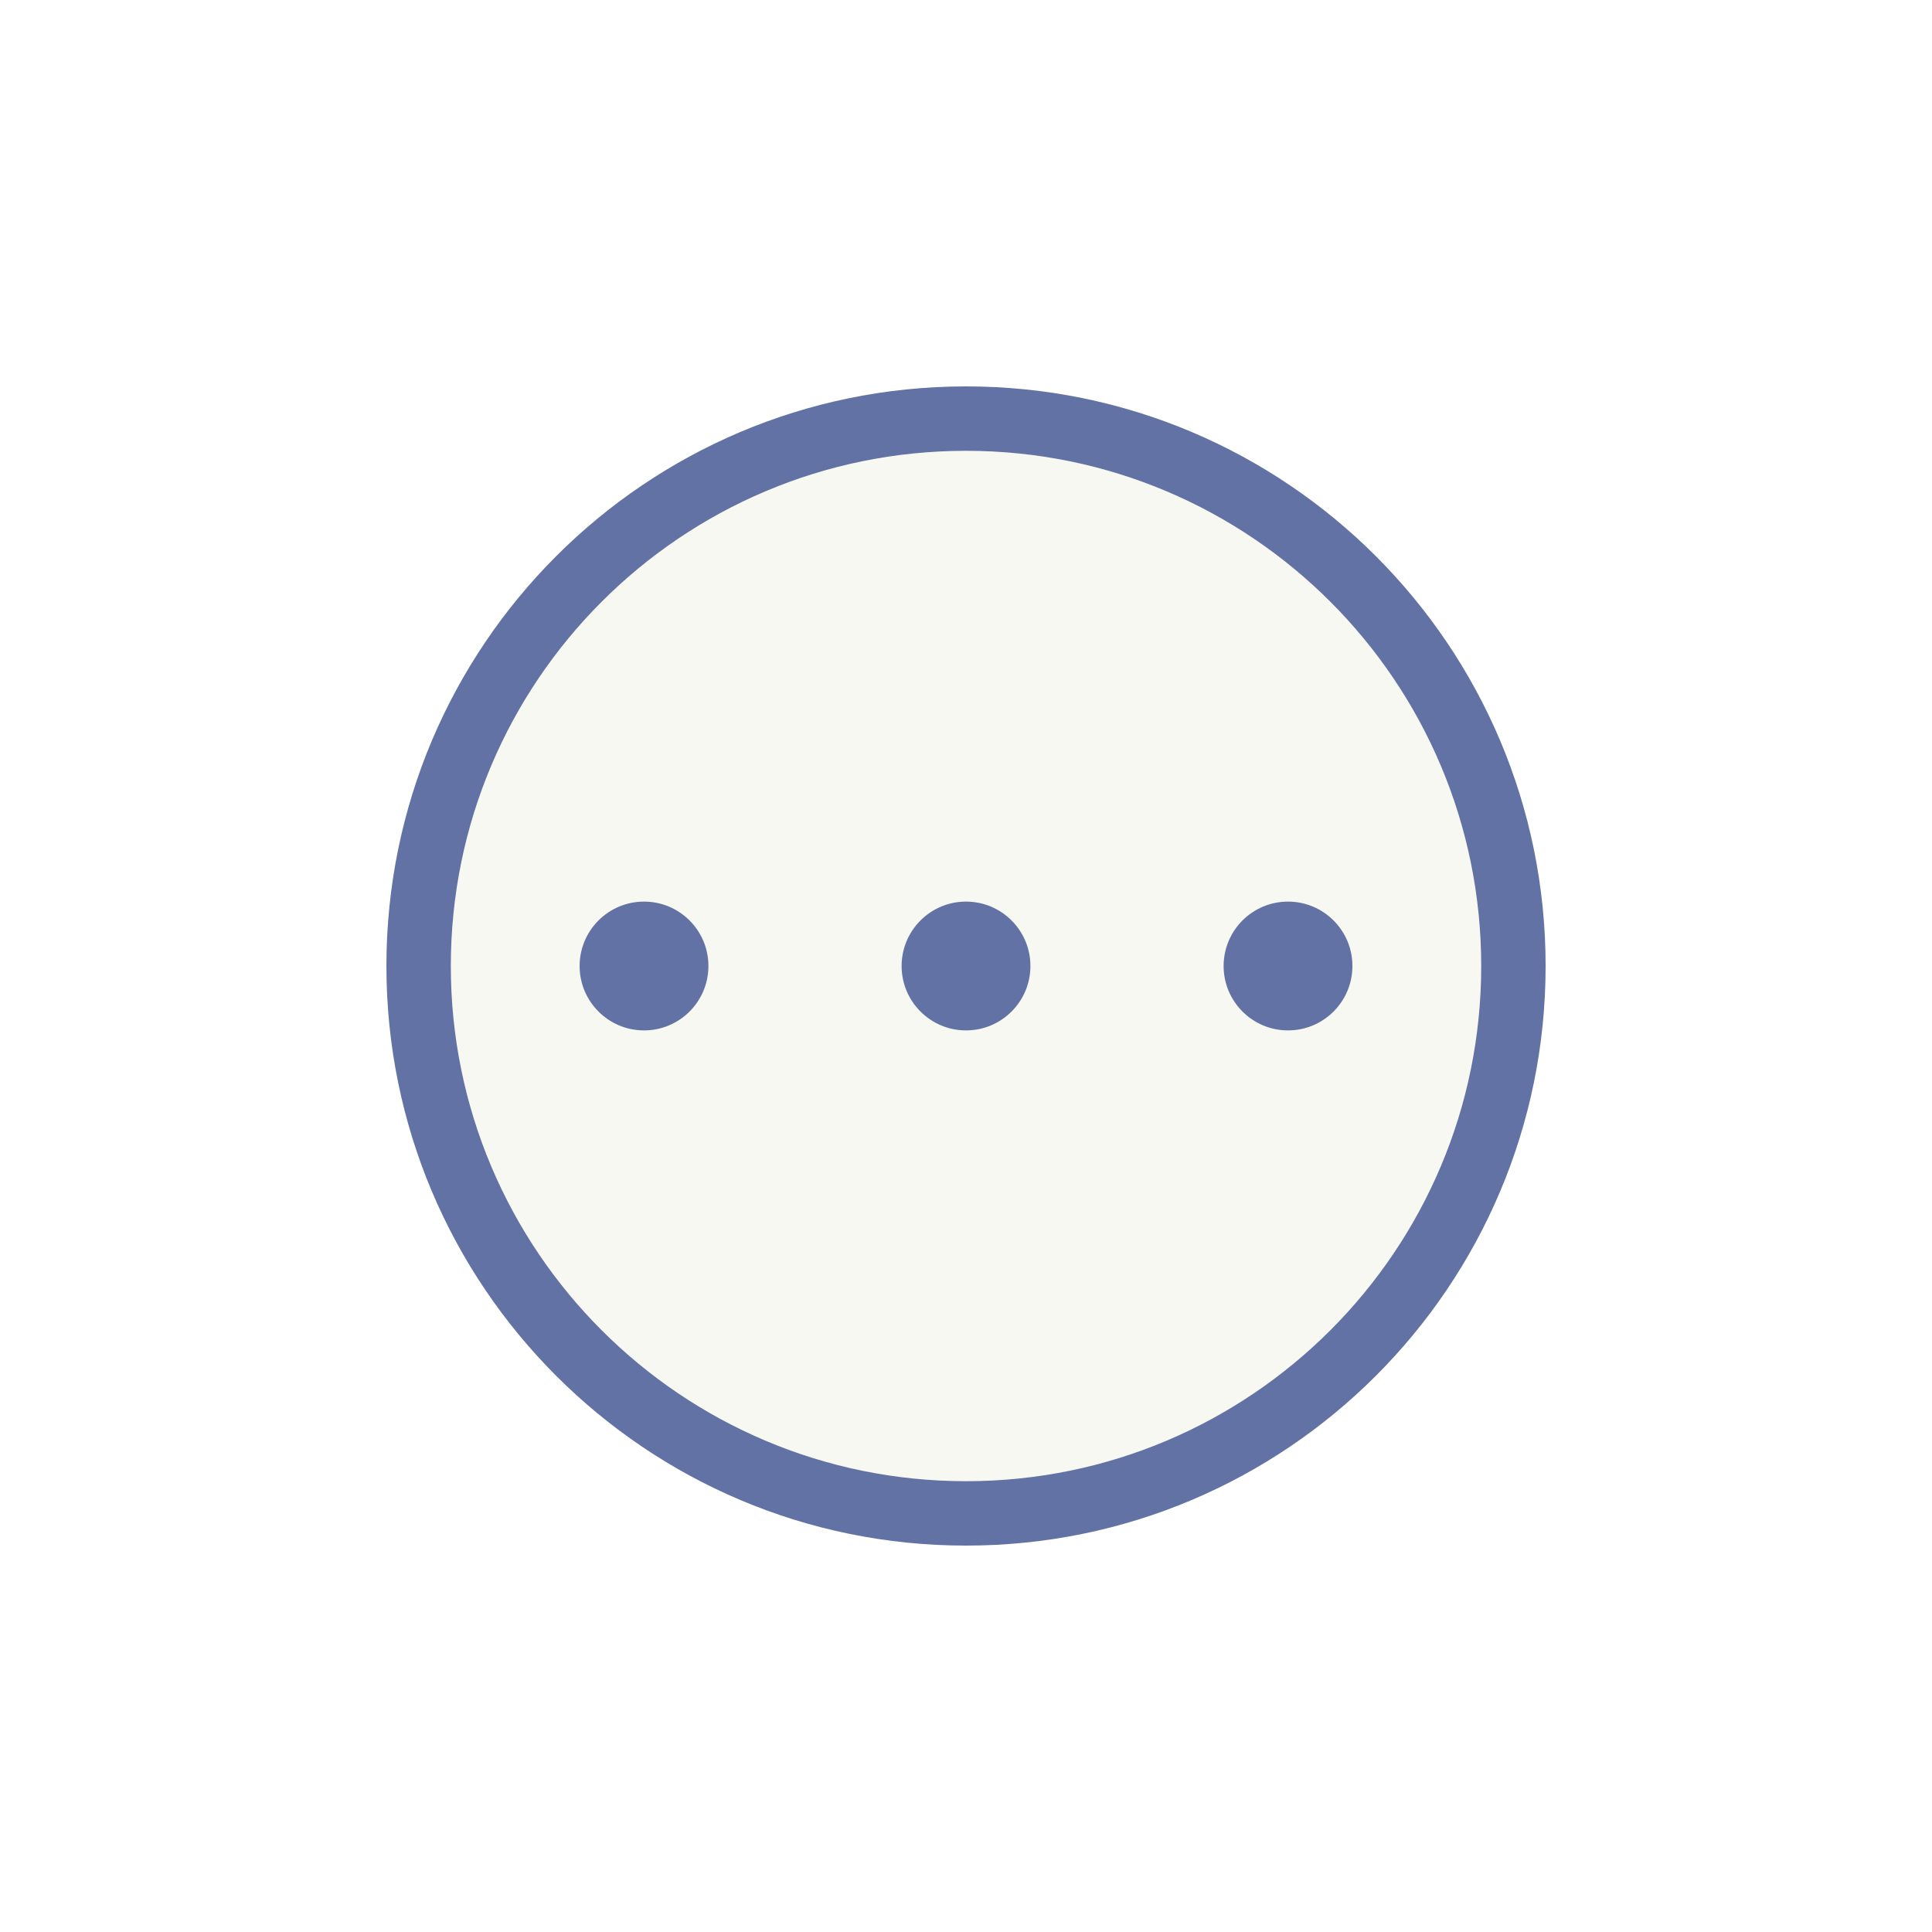
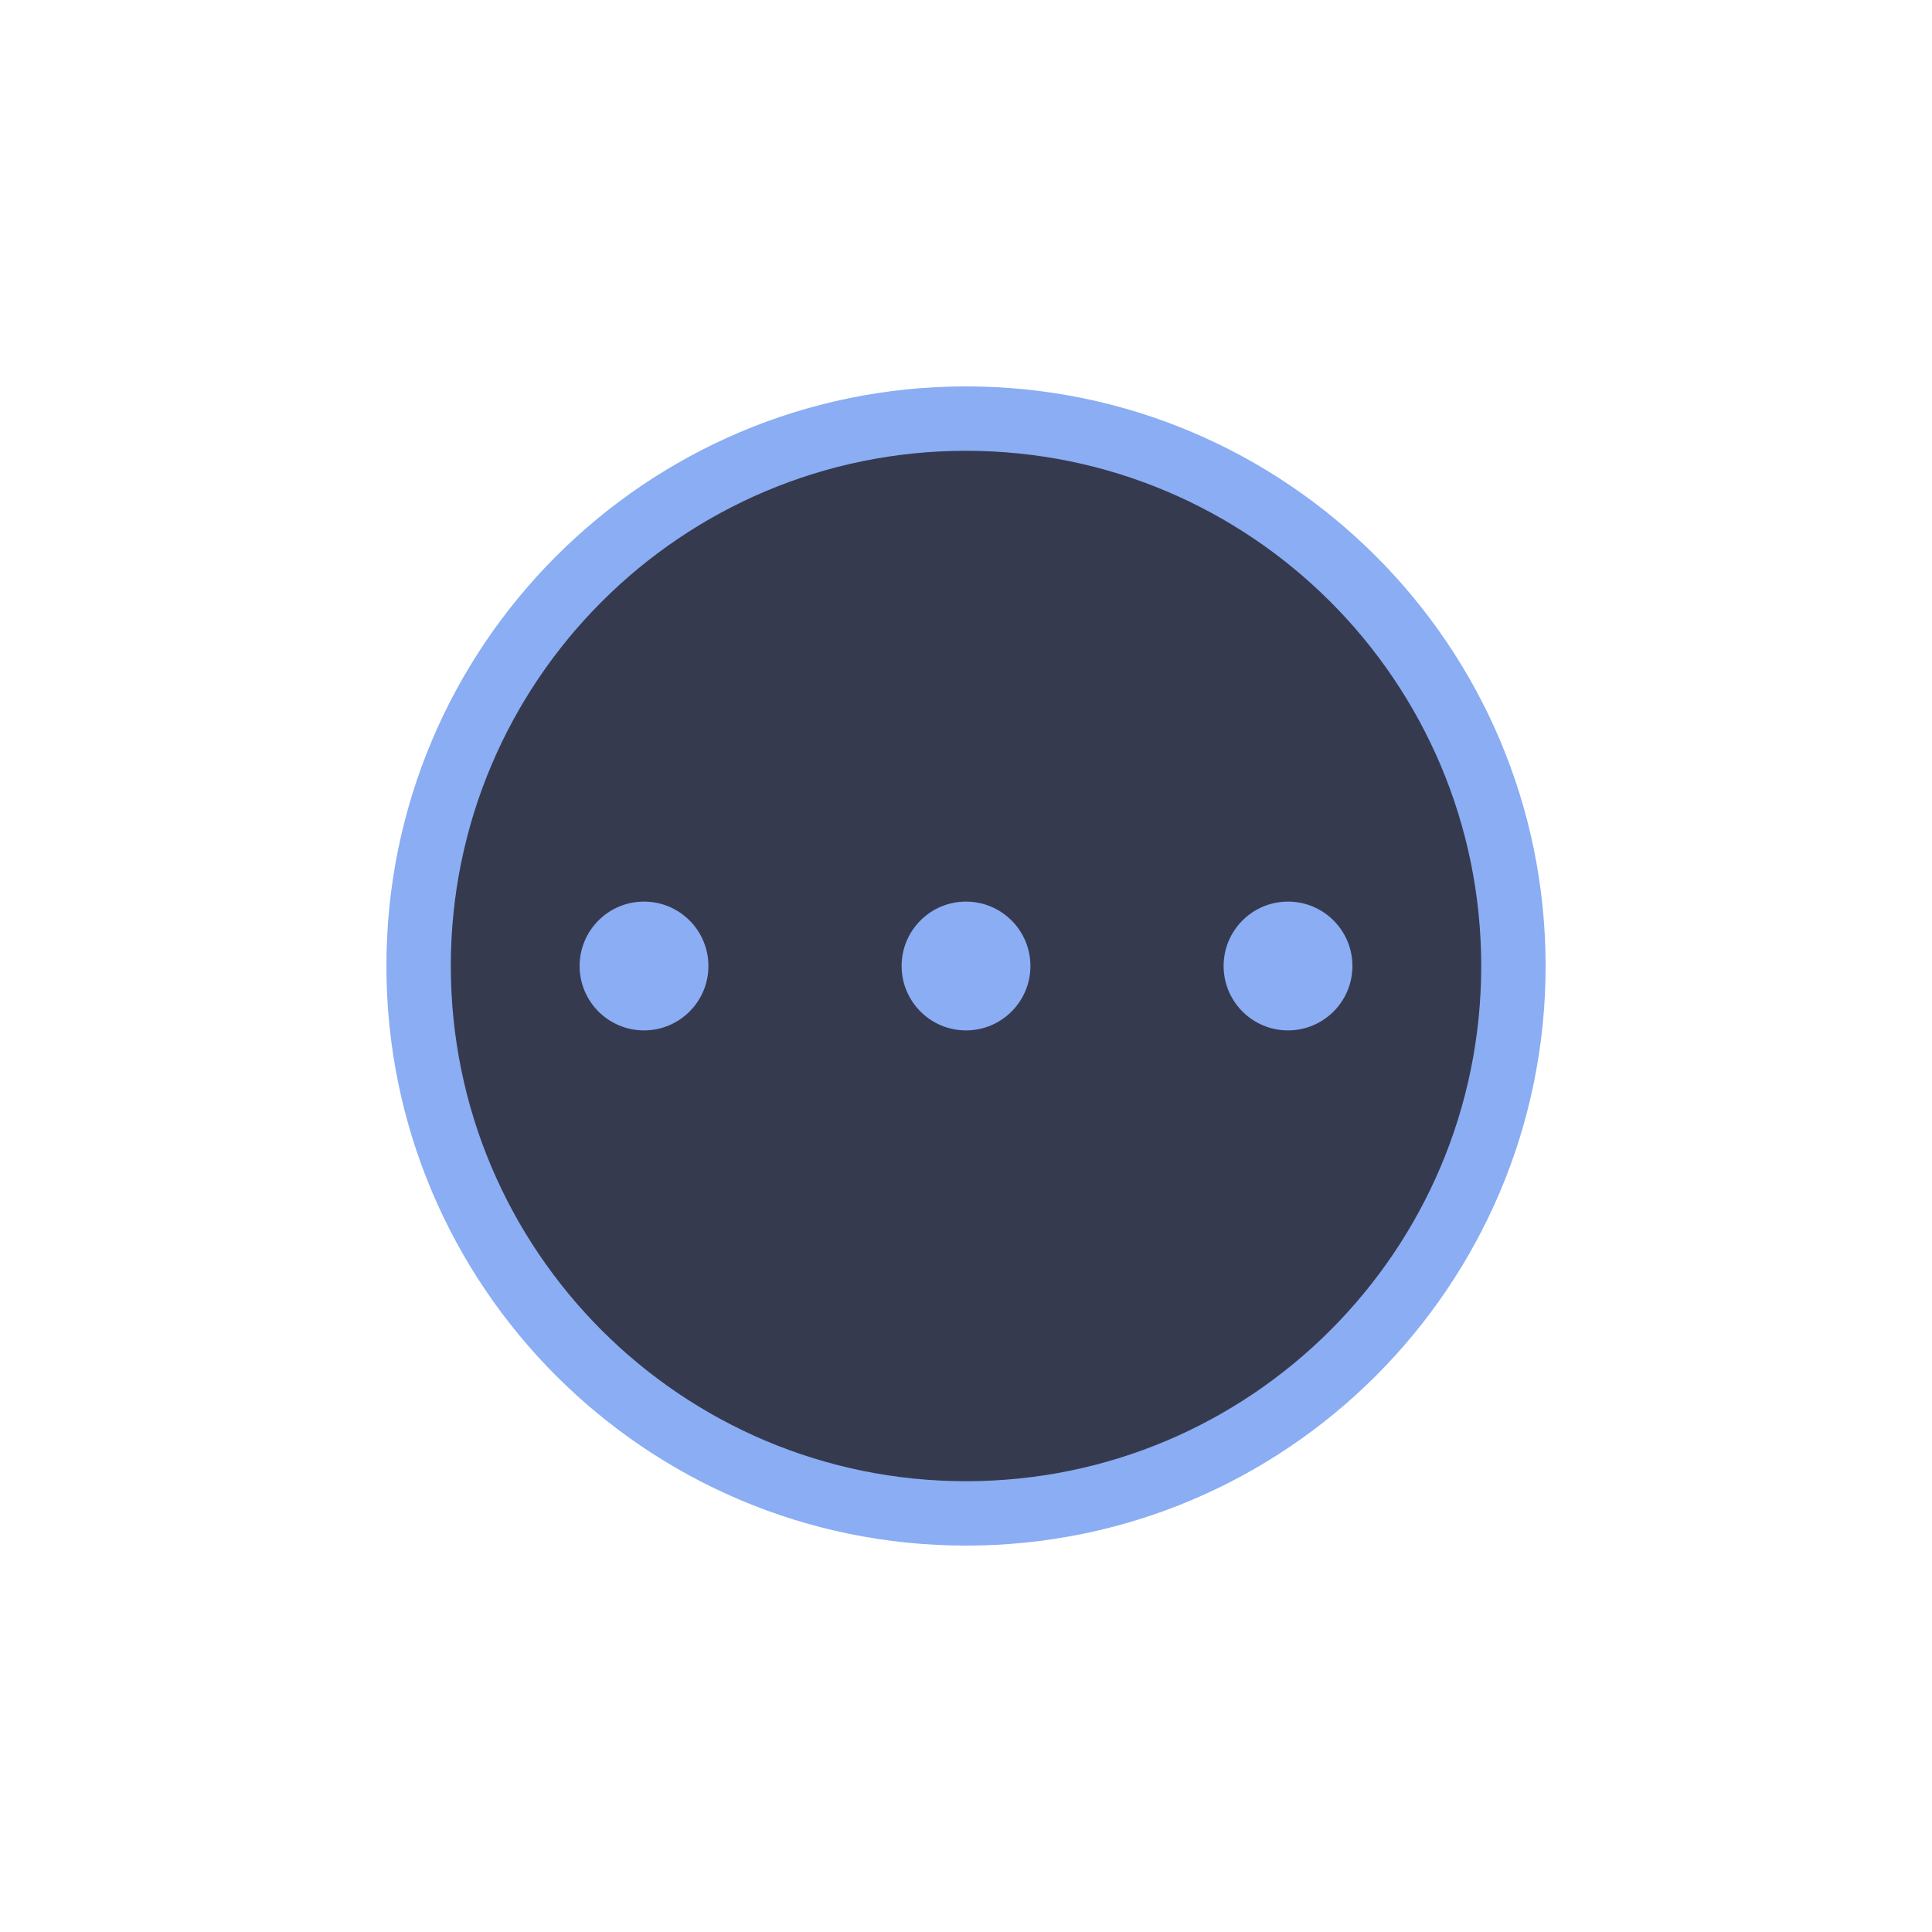
<svg xmlns="http://www.w3.org/2000/svg" viewBox="0 0 30 30" version="1.1" id="svg14">
  <defs id="defs18" />
  <g transform="translate(-549.72-579.12)" id="g12">
-     <circle style="fill:#f8f8f2" cx="564.631" cy="594.201" r="8.415" />
-     <circle cx="6" cy="11" r="1" fill="#6272a4" transform="translate(553.7202,583.12)" />
-     <circle cx="11" cy="11" r="1" fill="#6272a4" transform="translate(553.7202,583.12)" />
-     <circle cx="16" cy="11" r="1" fill="#6272a4" transform="translate(553.7202,583.12)" />
-     <path d="m 10.99,2 a 9,9 0 0 0 -8.99,9 9,9 0 0 0 9,9 9,9 0 0 0 9,-9 9,9 0 0 0 -9,-9 9,9 0 0 0 -0.01,0 z m 0.01,1 a 8,8 0 0 1 8,8 8,8 0 0 1 -8,8 8,8 0 0 1 -8,-8 8,8 0 0 1 8,-8 z" fill="#6272a4" transform="translate(553.7202,583.12)" />
+     <circle style="fill:#363a4f;fill-opacity:1" cx="564.631" cy="594.201" r="8.415" id="circle4" />
+     <circle cx="6" cy="11" r="1" fill="#6272a4" transform="translate(553.7202,583.12)" id="circle6" style="fill:#8aadf4;fill-opacity:1" />
+     <circle cx="11" cy="11" r="1" fill="#6272a4" transform="translate(553.7202,583.12)" id="circle8" style="fill:#8aadf4;fill-opacity:1" />
+     <circle cx="16" cy="11" r="1" fill="#6272a4" transform="translate(553.7202,583.12)" id="circle10" style="fill:#8aadf4;fill-opacity:1" />
+     <path d="m 10.99,2 a 9,9 0 0 0 -8.99,9 9,9 0 0 0 9,9 9,9 0 0 0 9,-9 9,9 0 0 0 -9,-9 9,9 0 0 0 -0.01,0 z m 0.01,1 a 8,8 0 0 1 8,8 8,8 0 0 1 -8,8 8,8 0 0 1 -8,-8 8,8 0 0 1 8,-8 z" fill="#6272a4" transform="translate(553.7202,583.12)" id="path12" style="fill:#8aadf4;fill-opacity:1" />
  </g>
</svg>
